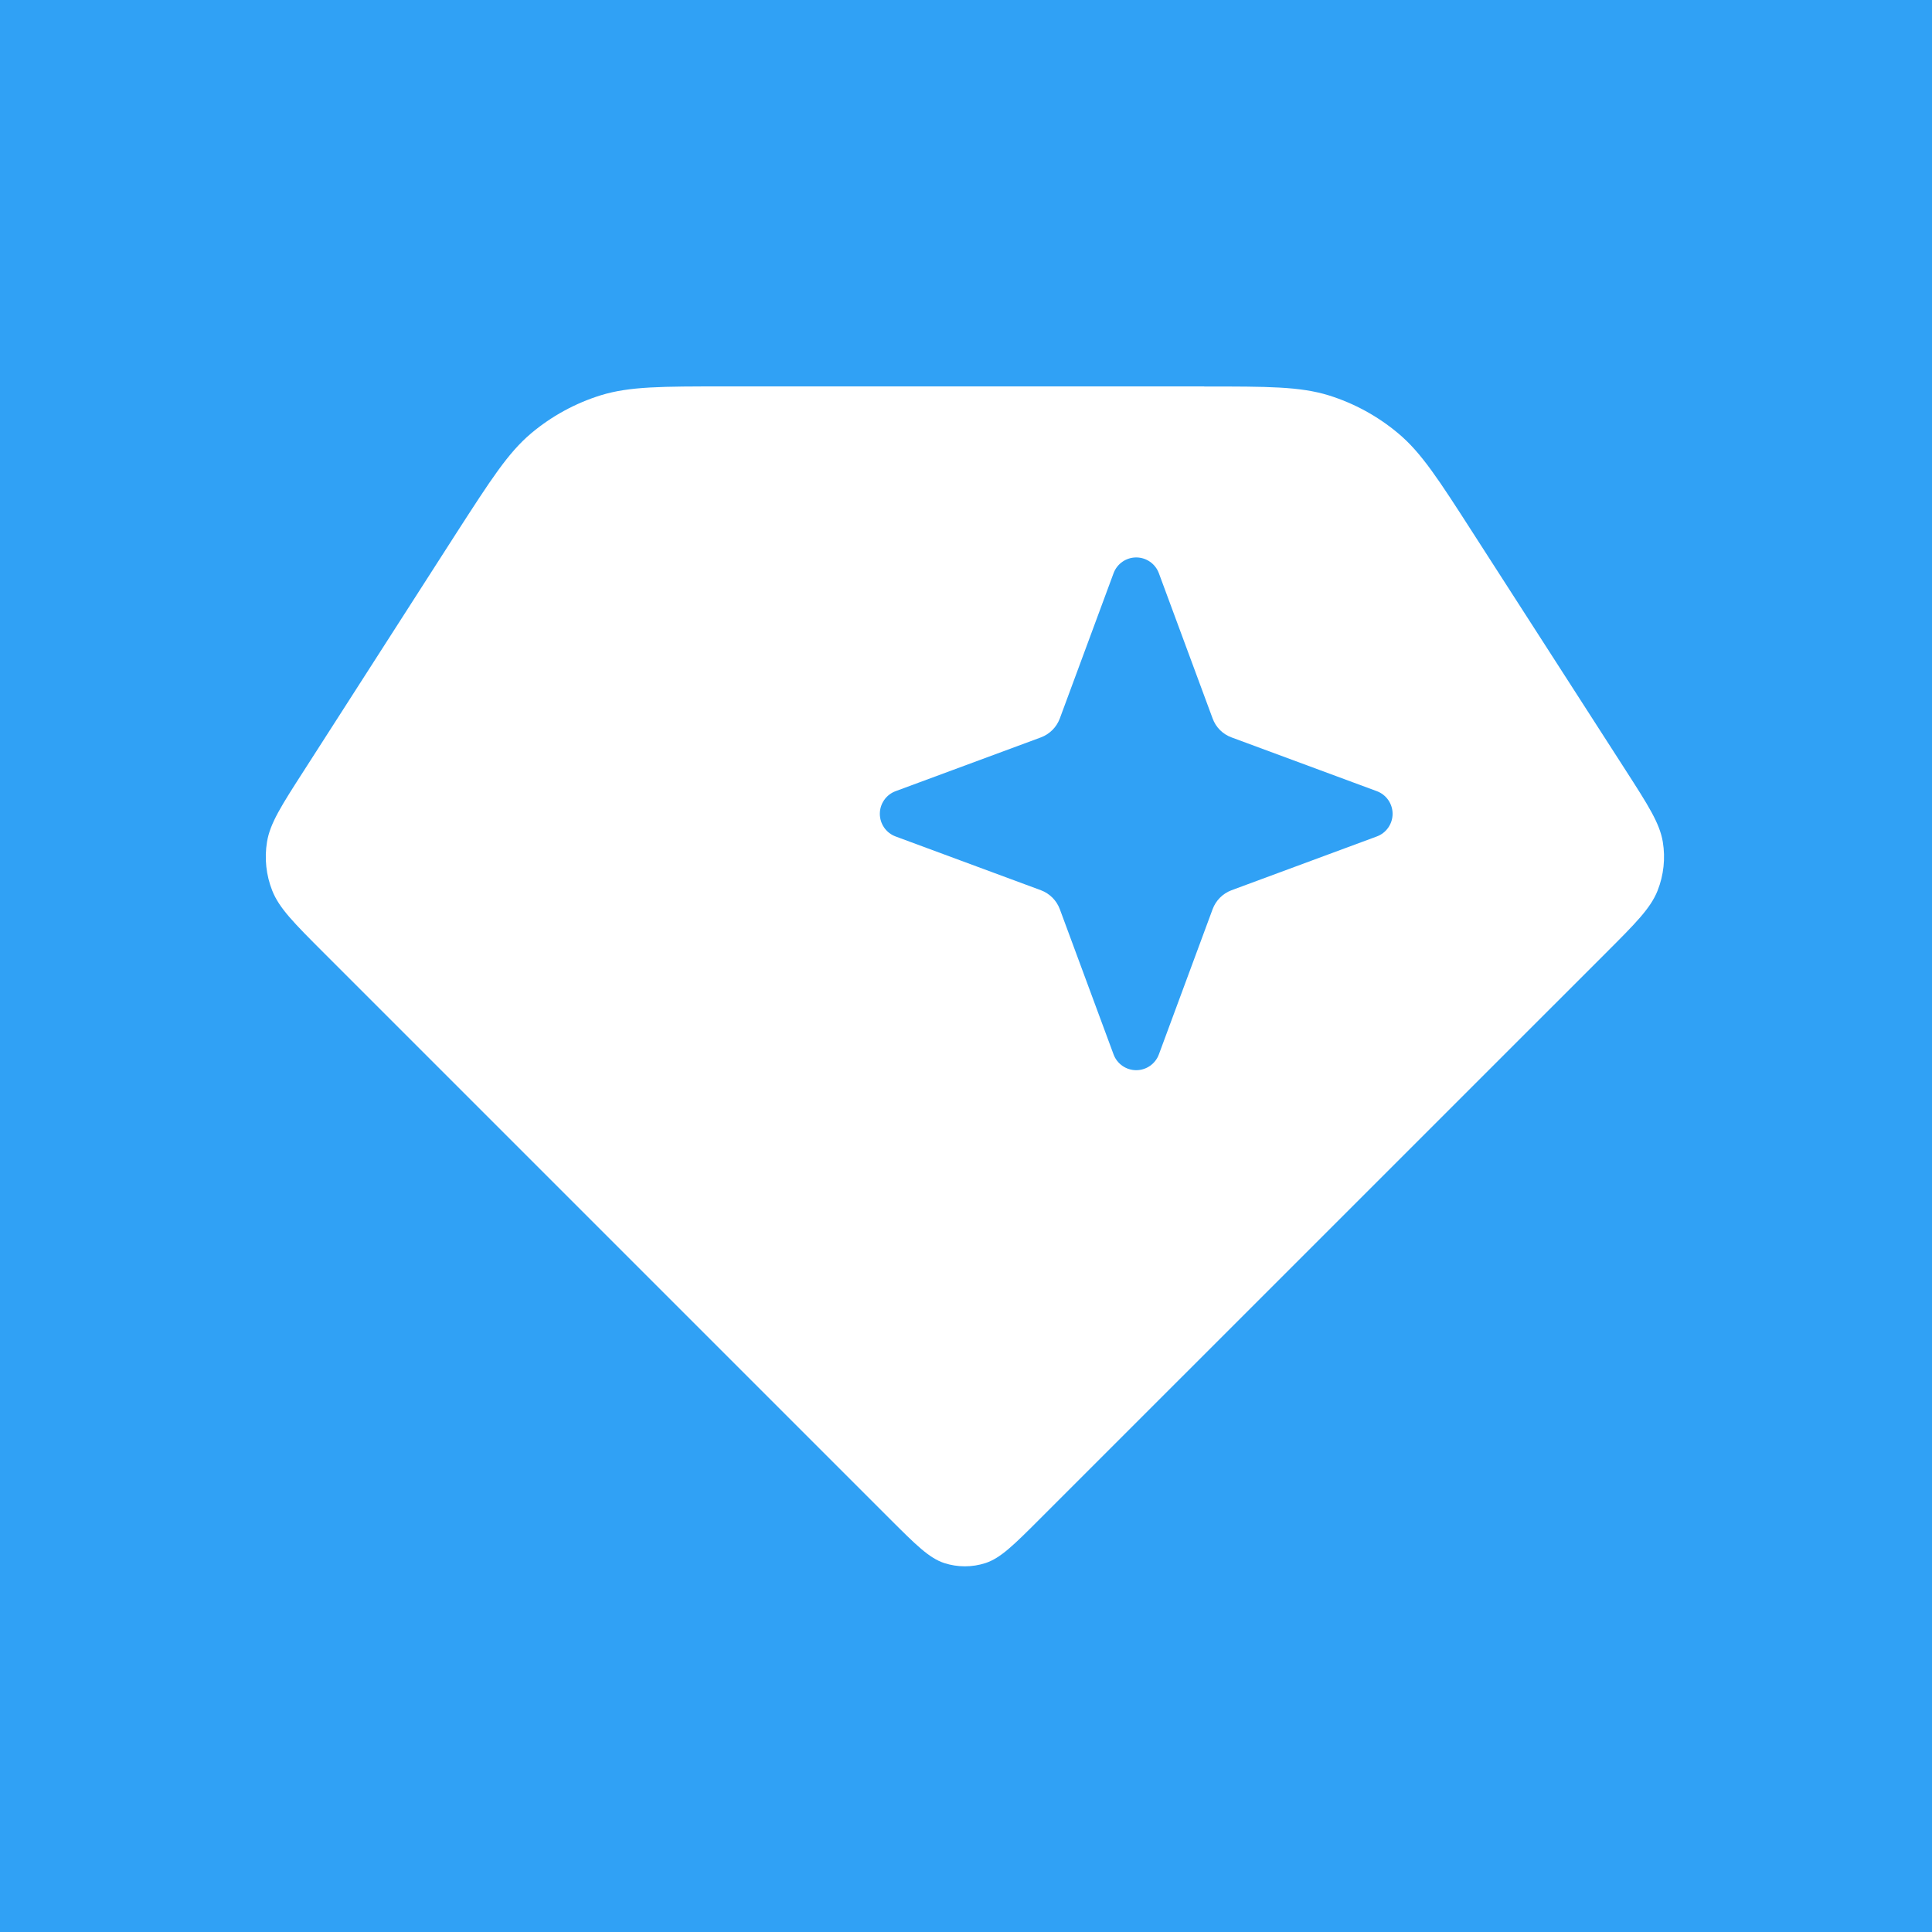
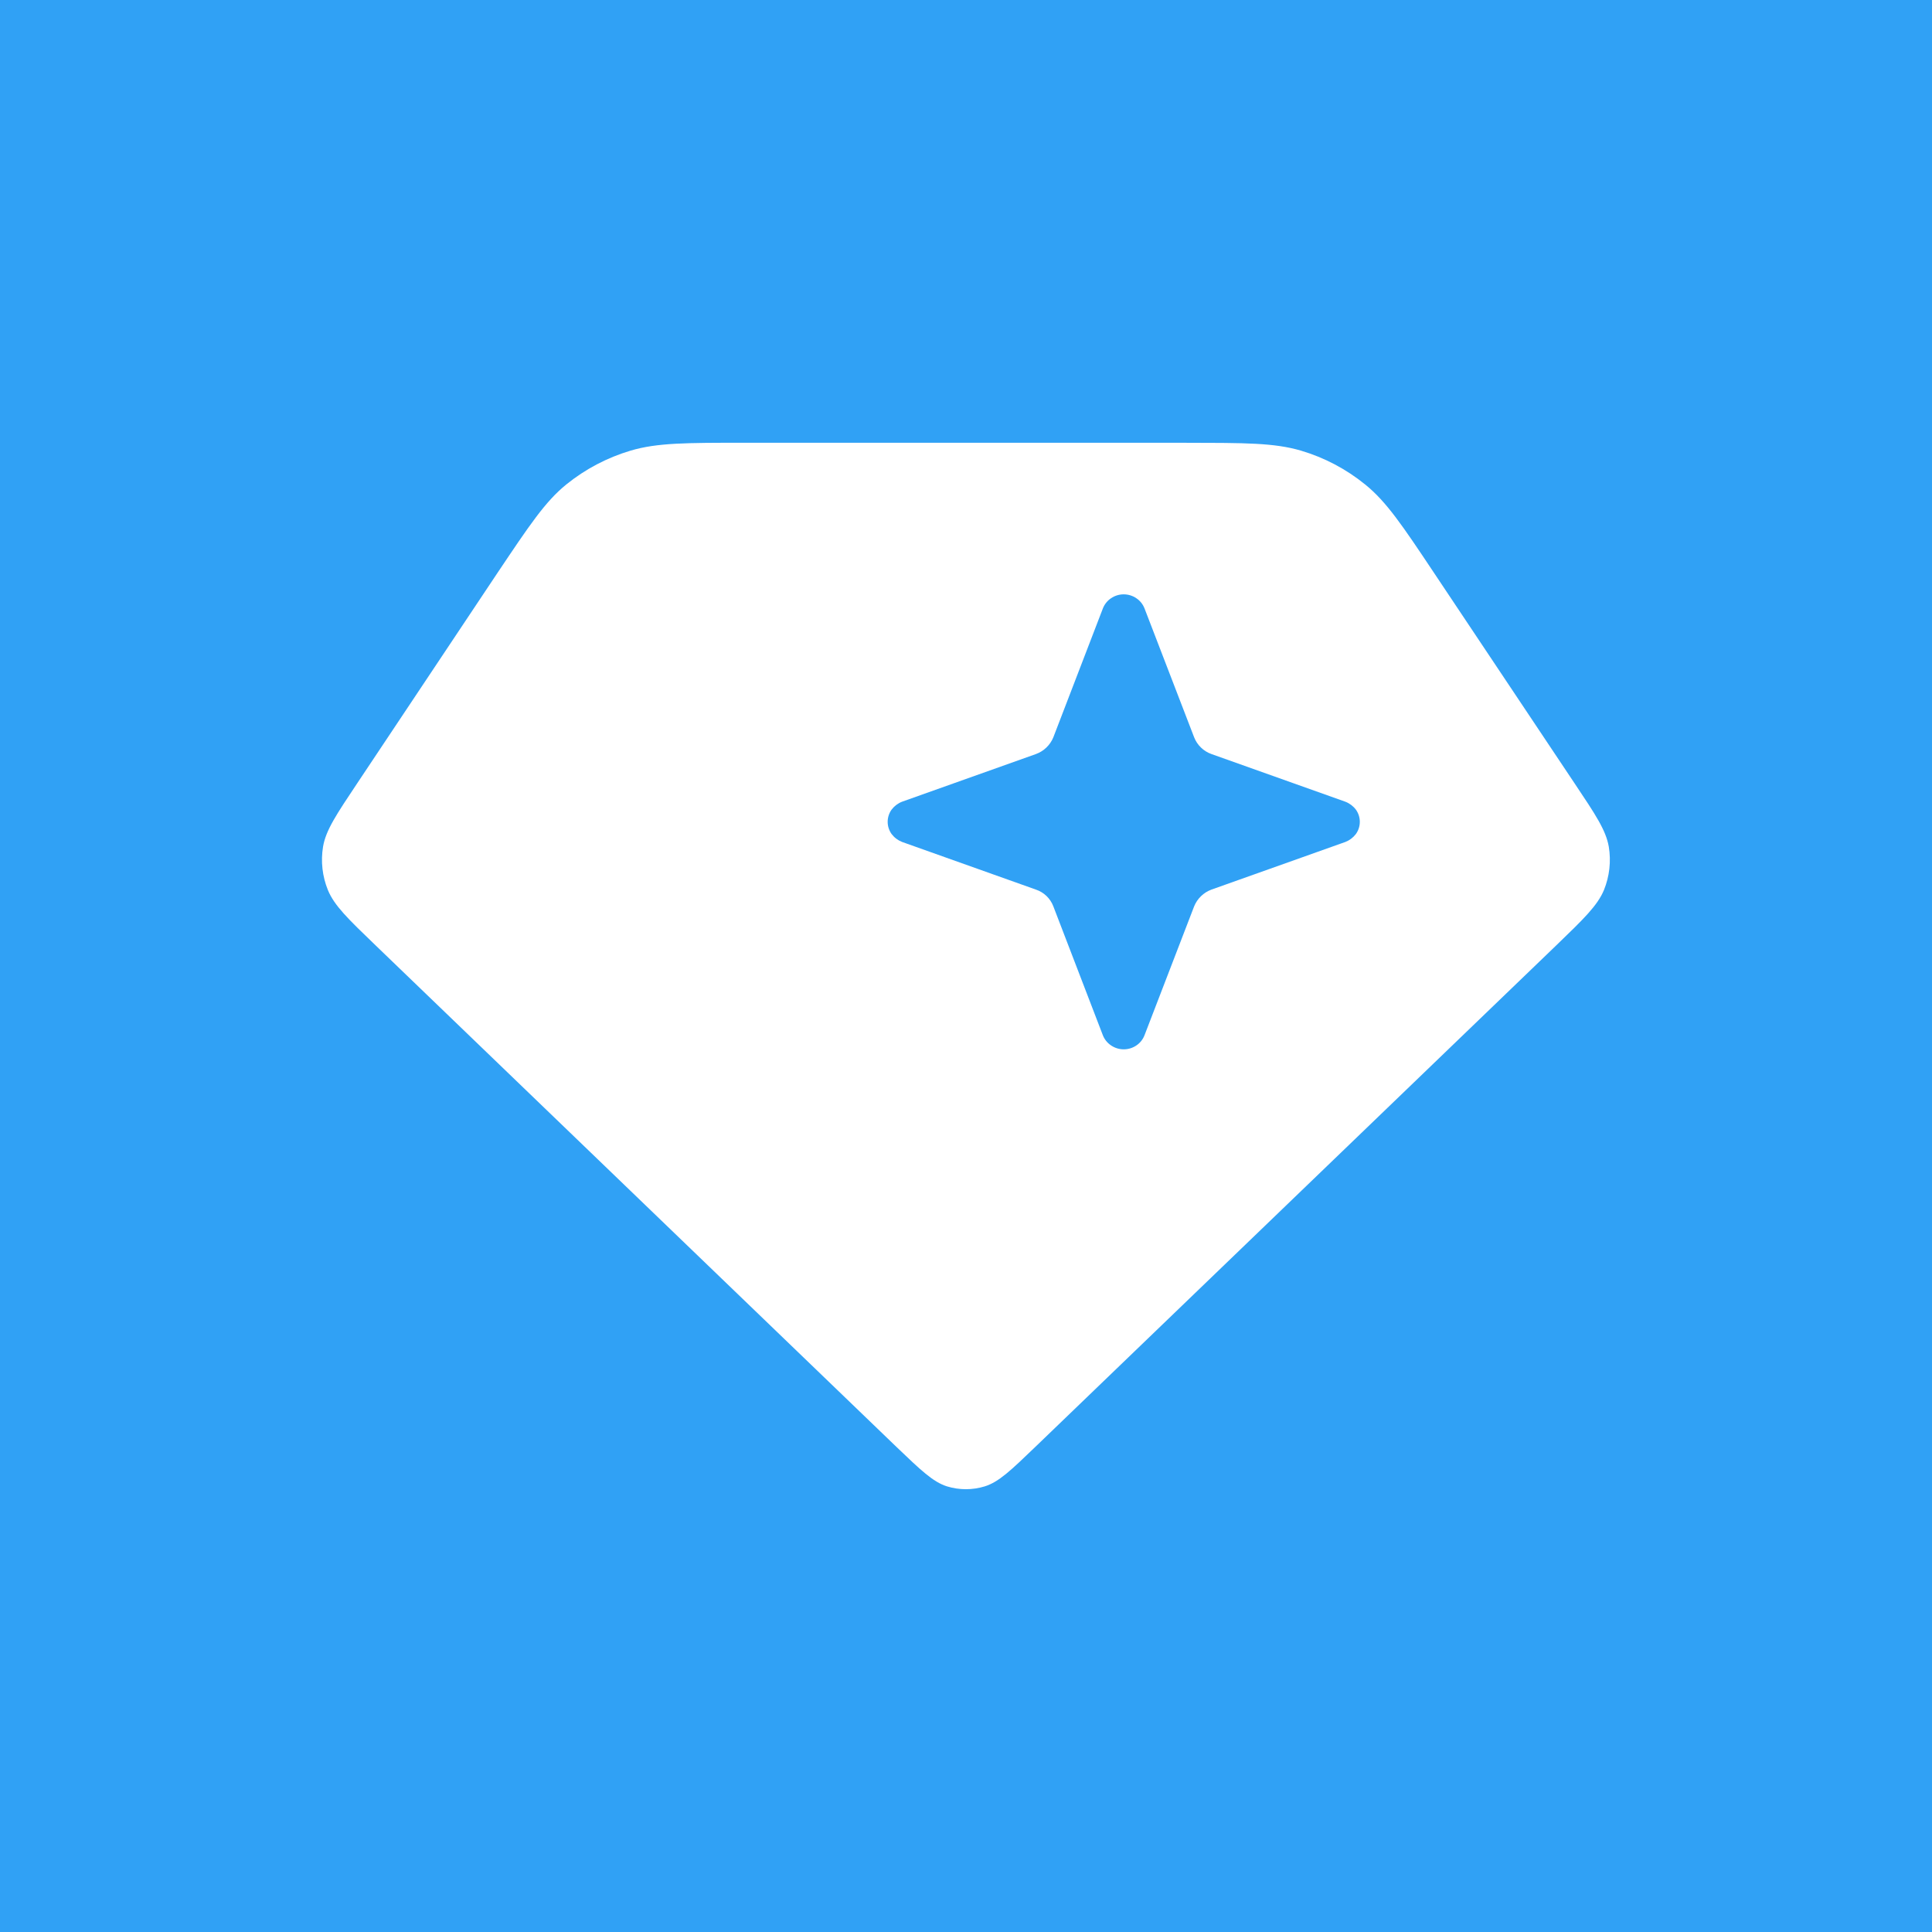
<svg xmlns="http://www.w3.org/2000/svg" width="24" height="24" fill="none" viewBox="0 0 24 24" class="web3icons">
  <g clip-path="url(#GRAM__a)">
    <path fill="#30A1F5" d="M24 0H0v24h24z" />
-     <path fill="#fff" fill-rule="evenodd" d="M14.96 4.8H9.01c-.792 0-1.188 0-1.546.11a2.5 2.5 0 0 0-.866.473c-.287.242-.5.575-.93 1.241L3.78 9.566c-.283.44-.425.66-.463.892a1.14 1.14 0 0 0 .065.606c.087.219.272.404.642.774l7.026 7.026c.328.328.492.491.68.553a.83.83 0 0 0 .512 0c.189-.062.353-.226.68-.553l7.027-7.026c.37-.37.555-.555.642-.774a1.14 1.14 0 0 0 .065-.606c-.039-.232-.18-.452-.463-.892L18.3 6.624c-.428-.666-.643-1-.93-1.24a2.5 2.5 0 0 0-.865-.473c-.358-.11-.754-.11-1.546-.11m-1.126 2.32a.3.3 0 0 1 .563 0l.668 1.805c.04.109.125.194.234.234l1.805.668a.3.3 0 0 1 0 .563l-1.805.668a.4.4 0 0 0-.234.234l-.668 1.805a.3.3 0 0 1-.563 0l-.668-1.805a.4.4 0 0 0-.234-.234l-1.805-.668a.3.3 0 0 1 0-.563l1.805-.668a.4.4 0 0 0 .234-.234z" clip-rule="evenodd" />
+     <path fill="#fff" fill-rule="evenodd" d="M14.74 5.5H9.257c-.73 0-1.094 0-1.424.098-.292.087-.563.23-.798.42-.264.214-.46.51-.856 1.1l-1.74 2.61c-.26.39-.391.584-.426.79a1 1 0 0 0 .06.538c.08.194.25.358.591.686l6.472 6.232c.303.29.454.435.627.49a.8.8 0 0 0 .471 0c.175-.055.325-.2.627-.49l6.473-6.232c.34-.328.51-.492.591-.686a1 1 0 0 0 .06-.538c-.036-.206-.166-.4-.427-.79l-1.743-2.61c-.394-.591-.593-.887-.857-1.1a2.3 2.3 0 0 0-.797-.42c-.33-.097-.694-.097-1.424-.097M13.7 7.559a.27.27 0 0 1 .101-.127.28.28 0 0 1 .316 0 .27.27 0 0 1 .101.127l.616 1.6a.36.36 0 0 0 .215.208l1.663.592a.3.3 0 0 1 .131.098.26.26 0 0 1 0 .304.3.3 0 0 1-.13.098l-1.664.592a.37.37 0 0 0-.215.208l-.616 1.6a.27.27 0 0 1-.1.127.28.28 0 0 1-.317 0 .27.27 0 0 1-.101-.126l-.615-1.601a.35.35 0 0 0-.216-.208l-1.663-.592a.3.3 0 0 1-.13-.098.26.26 0 0 1 0-.304.3.3 0 0 1 .13-.098l1.663-.592a.37.37 0 0 0 .216-.208z" clip-rule="evenodd" />
  </g>
  <defs>
    <clipPath id="GRAM__a">
      <path fill="#fff" d="M0 0h24v24H0z" />
    </clipPath>
  </defs>
</svg>
